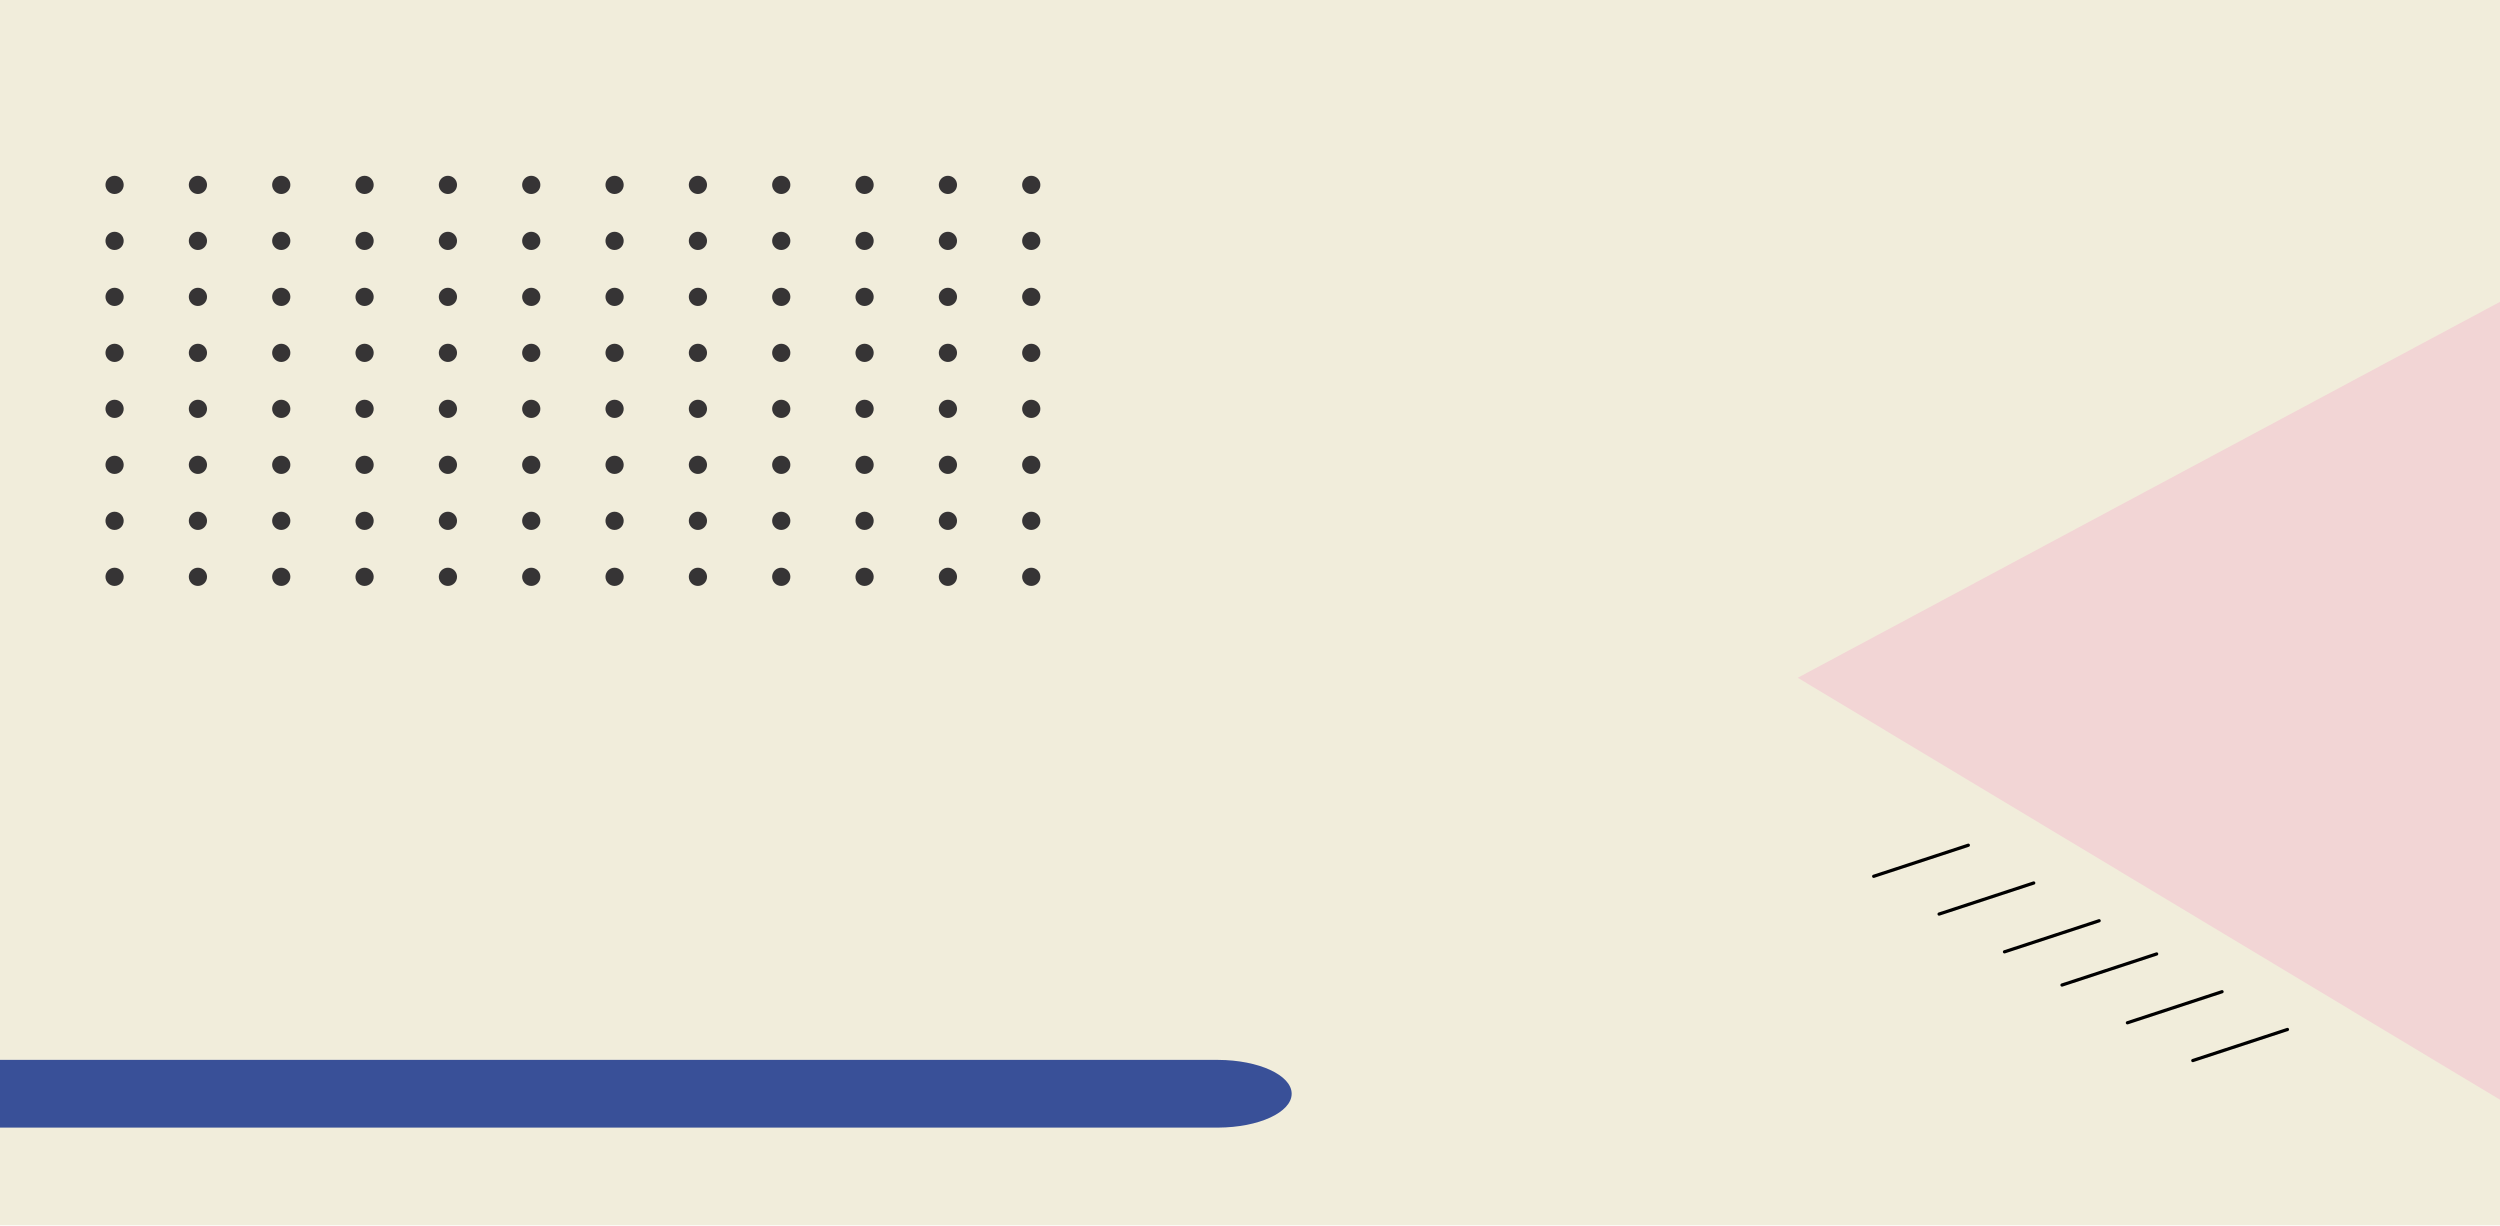
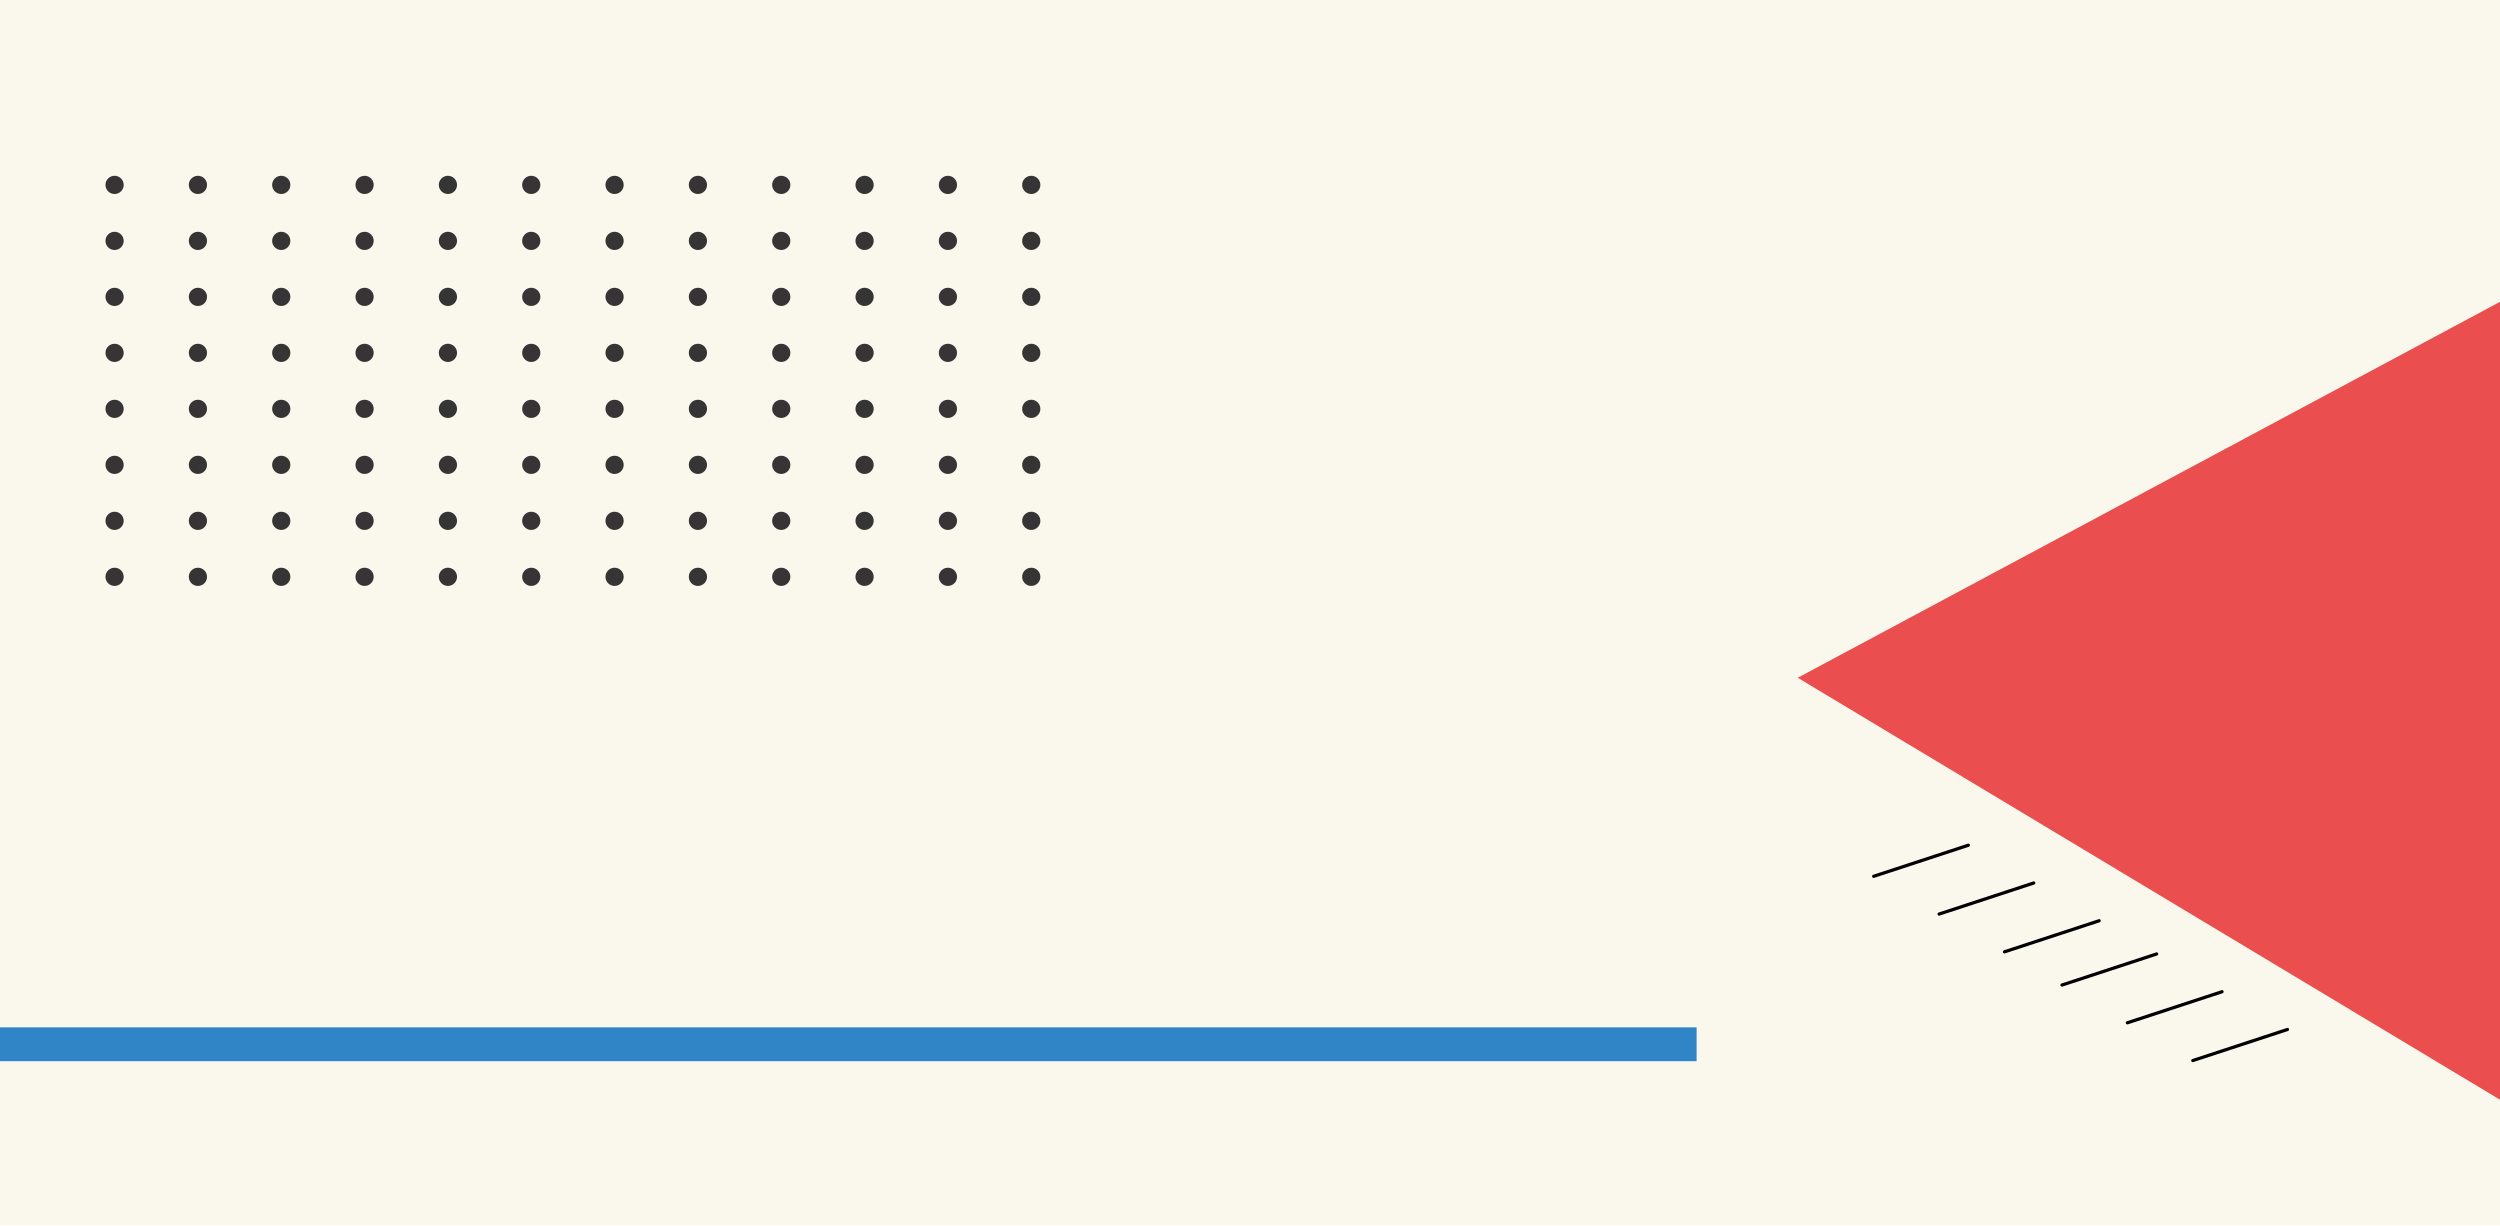
<svg xmlns="http://www.w3.org/2000/svg" width="1920" height="941" viewBox="0 0 1920 941">
  <defs>
    <clipPath id="clip-forside_eksport">
      <rect width="1920" height="941" />
    </clipPath>
  </defs>
  <g id="forside_eksport" clip-path="url(#clip-forside_eksport)">
-     <rect width="1920" height="941" fill="#f1eddb" />
-     <path id="Polygon_3" data-name="Polygon 3" d="M319.859,0,639.719,535.727H0Z" transform="translate(1656.574 61.313) rotate(31)" fill="#f2d5d5" />
+     <rect width="1920" height="941" fill="#faf8ed" />
+     <path id="Polygon_3" data-name="Polygon 3" d="M319.859,0,639.719,535.727H0Z" transform="translate(1656.574 61.313) rotate(31)" fill="#ea4e4e" />
    <g id="Group_5" data-name="Group 5" transform="translate(582.292 1882.717) rotate(-60)">
      <g id="Group_3" data-name="Group 3" transform="translate(703.5 1739.573) rotate(-90)">
        <line id="Line_215" data-name="Line 215" x1="51" y2="57" transform="translate(1268.5 772.5)" fill="none" stroke="#000" stroke-linecap="round" stroke-width="2.5" />
        <line id="Line_216" data-name="Line 216" x1="51" y2="57" transform="translate(1326.5 772.5)" fill="none" stroke="#000" stroke-linecap="round" stroke-width="2.5" />
        <line id="Line_217" data-name="Line 217" x1="51" y2="57" transform="translate(1384.5 772.5)" fill="none" stroke="#000" stroke-linecap="round" stroke-width="2.5" />
      </g>
      <g id="Group_4" data-name="Group 4" transform="translate(703.5 1572.573) rotate(-90)">
        <line id="Line_215-2" data-name="Line 215" x1="51" y2="57" transform="translate(1268.5 772.5)" fill="none" stroke="#000" stroke-linecap="round" stroke-width="2.5" />
        <line id="Line_216-2" data-name="Line 216" x1="51" y2="57" transform="translate(1326.5 772.5)" fill="none" stroke="#000" stroke-linecap="round" stroke-width="2.5" />
        <line id="Line_217-2" data-name="Line 217" x1="51" y2="57" transform="translate(1384.5 772.5)" fill="none" stroke="#000" stroke-linecap="round" stroke-width="2.5" />
      </g>
    </g>
-     <path id="Union_5" data-name="Union 5" d="M-6424-2357v-52h935.536c31.235.136,56.465,11.724,56.465,26s-25.23,25.864-56.465,26H-6424Z" transform="translate(6424.001 3223)" fill="#395098" />
    <g id="Group_11" data-name="Group 11" transform="translate(0 -103)">
      <circle id="Ellipse_6" data-name="Ellipse 6" cx="7" cy="7" r="7" transform="translate(273 238)" fill="#363435" />
      <circle id="Ellipse_95" data-name="Ellipse 95" cx="7" cy="7" r="7" transform="translate(273 367)" fill="#363435" />
      <circle id="Ellipse_113" data-name="Ellipse 113" cx="7" cy="7" r="7" transform="translate(657 238)" fill="#363435" />
      <circle id="Ellipse_131" data-name="Ellipse 131" cx="7" cy="7" r="7" transform="translate(657 367)" fill="#363435" />
      <circle id="Ellipse_58" data-name="Ellipse 58" cx="7" cy="7" r="7" transform="translate(81 238)" fill="#363435" />
      <circle id="Ellipse_89" data-name="Ellipse 89" cx="7" cy="7" r="7" transform="translate(81 367)" fill="#363435" />
      <circle id="Ellipse_107" data-name="Ellipse 107" cx="7" cy="7" r="7" transform="translate(465 238)" fill="#363435" />
      <circle id="Ellipse_125" data-name="Ellipse 125" cx="7" cy="7" r="7" transform="translate(465 367)" fill="#363435" />
      <circle id="Ellipse_7" data-name="Ellipse 7" cx="7" cy="7" r="7" transform="translate(337 238)" fill="#363435" />
      <circle id="Ellipse_97" data-name="Ellipse 97" cx="7" cy="7" r="7" transform="translate(337 367)" fill="#363435" />
      <circle id="Ellipse_115" data-name="Ellipse 115" cx="7" cy="7" r="7" transform="translate(721 238)" fill="#363435" />
      <circle id="Ellipse_132" data-name="Ellipse 132" cx="7" cy="7" r="7" transform="translate(721 367)" fill="#363435" />
      <circle id="Ellipse_60" data-name="Ellipse 60" cx="7" cy="7" r="7" transform="translate(145 238)" fill="#363435" />
      <circle id="Ellipse_90" data-name="Ellipse 90" cx="7" cy="7" r="7" transform="translate(145 367)" fill="#363435" />
      <circle id="Ellipse_108" data-name="Ellipse 108" cx="7" cy="7" r="7" transform="translate(529 238)" fill="#363435" />
      <circle id="Ellipse_126" data-name="Ellipse 126" cx="7" cy="7" r="7" transform="translate(529 367)" fill="#363435" />
      <circle id="Ellipse_8" data-name="Ellipse 8" cx="7" cy="7" r="7" transform="translate(401 238)" fill="#363435" />
      <circle id="Ellipse_99" data-name="Ellipse 99" cx="7" cy="7" r="7" transform="translate(401 367)" fill="#363435" />
      <circle id="Ellipse_117" data-name="Ellipse 117" cx="7" cy="7" r="7" transform="translate(785 238)" fill="#363435" />
      <circle id="Ellipse_140" data-name="Ellipse 140" cx="7" cy="7" r="7" transform="translate(785 367)" fill="#363435" />
      <circle id="Ellipse_67" data-name="Ellipse 67" cx="7" cy="7" r="7" transform="translate(209 238)" fill="#363435" />
      <circle id="Ellipse_91" data-name="Ellipse 91" cx="7" cy="7" r="7" transform="translate(209 367)" fill="#363435" />
      <circle id="Ellipse_109" data-name="Ellipse 109" cx="7" cy="7" r="7" transform="translate(593 238)" fill="#363435" />
      <circle id="Ellipse_127" data-name="Ellipse 127" cx="7" cy="7" r="7" transform="translate(593 367)" fill="#363435" />
      <circle id="Ellipse_77" data-name="Ellipse 77" cx="7" cy="7" r="7" transform="translate(273 281)" fill="#363435" />
      <circle id="Ellipse_96" data-name="Ellipse 96" cx="7" cy="7" r="7" transform="translate(273 410)" fill="#363435" />
      <circle id="Ellipse_143" data-name="Ellipse 143" cx="7" cy="7" r="7" transform="translate(273 496)" fill="#363435" />
      <circle id="Ellipse_114" data-name="Ellipse 114" cx="7" cy="7" r="7" transform="translate(657 281)" fill="#363435" />
      <circle id="Ellipse_133" data-name="Ellipse 133" cx="7" cy="7" r="7" transform="translate(657 410)" fill="#363435" />
      <circle id="Ellipse_152" data-name="Ellipse 152" cx="7" cy="7" r="7" transform="translate(657 496)" fill="#363435" />
      <circle id="Ellipse_78" data-name="Ellipse 78" cx="7" cy="7" r="7" transform="translate(81 281)" fill="#363435" />
      <circle id="Ellipse_92" data-name="Ellipse 92" cx="7" cy="7" r="7" transform="translate(81 410)" fill="#363435" />
      <circle id="Ellipse_144" data-name="Ellipse 144" cx="7" cy="7" r="7" transform="translate(81 496)" fill="#363435" />
      <circle id="Ellipse_110" data-name="Ellipse 110" cx="7" cy="7" r="7" transform="translate(465 281)" fill="#363435" />
      <circle id="Ellipse_128" data-name="Ellipse 128" cx="7" cy="7" r="7" transform="translate(465 410)" fill="#363435" />
      <circle id="Ellipse_145" data-name="Ellipse 145" cx="7" cy="7" r="7" transform="translate(465 496)" fill="#363435" />
      <circle id="Ellipse_79" data-name="Ellipse 79" cx="7" cy="7" r="7" transform="translate(337 281)" fill="#363435" />
      <circle id="Ellipse_98" data-name="Ellipse 98" cx="7" cy="7" r="7" transform="translate(337 410)" fill="#363435" />
      <circle id="Ellipse_146" data-name="Ellipse 146" cx="7" cy="7" r="7" transform="translate(337 496)" fill="#363435" />
      <circle id="Ellipse_116" data-name="Ellipse 116" cx="7" cy="7" r="7" transform="translate(721 281)" fill="#363435" />
      <circle id="Ellipse_134" data-name="Ellipse 134" cx="7" cy="7" r="7" transform="translate(721 410)" fill="#363435" />
      <circle id="Ellipse_153" data-name="Ellipse 153" cx="7" cy="7" r="7" transform="translate(721 496)" fill="#363435" />
      <circle id="Ellipse_80" data-name="Ellipse 80" cx="7" cy="7" r="7" transform="translate(145 281)" fill="#363435" />
      <circle id="Ellipse_93" data-name="Ellipse 93" cx="7" cy="7" r="7" transform="translate(145 410)" fill="#363435" />
      <circle id="Ellipse_147" data-name="Ellipse 147" cx="7" cy="7" r="7" transform="translate(145 496)" fill="#363435" />
      <circle id="Ellipse_111" data-name="Ellipse 111" cx="7" cy="7" r="7" transform="translate(529 281)" fill="#363435" />
      <circle id="Ellipse_129" data-name="Ellipse 129" cx="7" cy="7" r="7" transform="translate(529 410)" fill="#363435" />
      <circle id="Ellipse_148" data-name="Ellipse 148" cx="7" cy="7" r="7" transform="translate(529 496)" fill="#363435" />
      <circle id="Ellipse_81" data-name="Ellipse 81" cx="7" cy="7" r="7" transform="translate(401 281)" fill="#363435" />
      <circle id="Ellipse_100" data-name="Ellipse 100" cx="7" cy="7" r="7" transform="translate(401 410)" fill="#363435" />
      <circle id="Ellipse_149" data-name="Ellipse 149" cx="7" cy="7" r="7" transform="translate(401 496)" fill="#363435" />
      <circle id="Ellipse_118" data-name="Ellipse 118" cx="7" cy="7" r="7" transform="translate(785 281)" fill="#363435" />
      <circle id="Ellipse_141" data-name="Ellipse 141" cx="7" cy="7" r="7" transform="translate(785 410)" fill="#363435" />
      <circle id="Ellipse_154" data-name="Ellipse 154" cx="7" cy="7" r="7" transform="translate(785 496)" fill="#363435" />
      <circle id="Ellipse_82" data-name="Ellipse 82" cx="7" cy="7" r="7" transform="translate(209 281)" fill="#363435" />
      <circle id="Ellipse_94" data-name="Ellipse 94" cx="7" cy="7" r="7" transform="translate(209 410)" fill="#363435" />
      <circle id="Ellipse_150" data-name="Ellipse 150" cx="7" cy="7" r="7" transform="translate(209 496)" fill="#363435" />
      <circle id="Ellipse_112" data-name="Ellipse 112" cx="7" cy="7" r="7" transform="translate(593 281)" fill="#363435" />
      <circle id="Ellipse_130" data-name="Ellipse 130" cx="7" cy="7" r="7" transform="translate(593 410)" fill="#363435" />
      <circle id="Ellipse_151" data-name="Ellipse 151" cx="7" cy="7" r="7" transform="translate(593 496)" fill="#363435" />
      <circle id="Ellipse_83" data-name="Ellipse 83" cx="7" cy="7" r="7" transform="translate(273 324)" fill="#363435" />
      <circle id="Ellipse_101" data-name="Ellipse 101" cx="7" cy="7" r="7" transform="translate(273 453)" fill="#363435" />
      <circle id="Ellipse_155" data-name="Ellipse 155" cx="7" cy="7" r="7" transform="translate(273 539)" fill="#363435" />
      <circle id="Ellipse_119" data-name="Ellipse 119" cx="7" cy="7" r="7" transform="translate(657 324)" fill="#363435" />
      <circle id="Ellipse_135" data-name="Ellipse 135" cx="7" cy="7" r="7" transform="translate(657 453)" fill="#363435" />
      <circle id="Ellipse_156" data-name="Ellipse 156" cx="7" cy="7" r="7" transform="translate(657 539)" fill="#363435" />
      <circle id="Ellipse_84" data-name="Ellipse 84" cx="7" cy="7" r="7" transform="translate(81 324)" fill="#363435" />
      <circle id="Ellipse_102" data-name="Ellipse 102" cx="7" cy="7" r="7" transform="translate(81 453)" fill="#363435" />
      <circle id="Ellipse_157" data-name="Ellipse 157" cx="7" cy="7" r="7" transform="translate(81 539)" fill="#363435" />
      <circle id="Ellipse_120" data-name="Ellipse 120" cx="7" cy="7" r="7" transform="translate(465 324)" fill="#363435" />
      <circle id="Ellipse_136" data-name="Ellipse 136" cx="7" cy="7" r="7" transform="translate(465 453)" fill="#363435" />
      <circle id="Ellipse_158" data-name="Ellipse 158" cx="7" cy="7" r="7" transform="translate(465 539)" fill="#363435" />
      <circle id="Ellipse_85" data-name="Ellipse 85" cx="7" cy="7" r="7" transform="translate(337 324)" fill="#363435" />
      <circle id="Ellipse_103" data-name="Ellipse 103" cx="7" cy="7" r="7" transform="translate(337 453)" fill="#363435" />
      <circle id="Ellipse_159" data-name="Ellipse 159" cx="7" cy="7" r="7" transform="translate(337 539)" fill="#363435" />
      <circle id="Ellipse_121" data-name="Ellipse 121" cx="7" cy="7" r="7" transform="translate(721 324)" fill="#363435" />
      <circle id="Ellipse_137" data-name="Ellipse 137" cx="7" cy="7" r="7" transform="translate(721 453)" fill="#363435" />
      <circle id="Ellipse_160" data-name="Ellipse 160" cx="7" cy="7" r="7" transform="translate(721 539)" fill="#363435" />
      <circle id="Ellipse_86" data-name="Ellipse 86" cx="7" cy="7" r="7" transform="translate(145 324)" fill="#363435" />
      <circle id="Ellipse_104" data-name="Ellipse 104" cx="7" cy="7" r="7" transform="translate(145 453)" fill="#363435" />
      <circle id="Ellipse_161" data-name="Ellipse 161" cx="7" cy="7" r="7" transform="translate(145 539)" fill="#363435" />
      <circle id="Ellipse_122" data-name="Ellipse 122" cx="7" cy="7" r="7" transform="translate(529 324)" fill="#363435" />
      <circle id="Ellipse_138" data-name="Ellipse 138" cx="7" cy="7" r="7" transform="translate(529 453)" fill="#363435" />
      <circle id="Ellipse_162" data-name="Ellipse 162" cx="7" cy="7" r="7" transform="translate(529 539)" fill="#363435" />
      <circle id="Ellipse_87" data-name="Ellipse 87" cx="7" cy="7" r="7" transform="translate(401 324)" fill="#363435" />
      <circle id="Ellipse_105" data-name="Ellipse 105" cx="7" cy="7" r="7" transform="translate(401 453)" fill="#363435" />
      <circle id="Ellipse_163" data-name="Ellipse 163" cx="7" cy="7" r="7" transform="translate(401 539)" fill="#363435" />
      <circle id="Ellipse_123" data-name="Ellipse 123" cx="7" cy="7" r="7" transform="translate(785 324)" fill="#363435" />
      <circle id="Ellipse_142" data-name="Ellipse 142" cx="7" cy="7" r="7" transform="translate(785 453)" fill="#363435" />
      <circle id="Ellipse_164" data-name="Ellipse 164" cx="7" cy="7" r="7" transform="translate(785 539)" fill="#363435" />
      <circle id="Ellipse_88" data-name="Ellipse 88" cx="7" cy="7" r="7" transform="translate(209 324)" fill="#363435" />
      <circle id="Ellipse_106" data-name="Ellipse 106" cx="7" cy="7" r="7" transform="translate(209 453)" fill="#363435" />
      <circle id="Ellipse_165" data-name="Ellipse 165" cx="7" cy="7" r="7" transform="translate(209 539)" fill="#363435" />
      <circle id="Ellipse_124" data-name="Ellipse 124" cx="7" cy="7" r="7" transform="translate(593 324)" fill="#363435" />
      <circle id="Ellipse_139" data-name="Ellipse 139" cx="7" cy="7" r="7" transform="translate(593 453)" fill="#363435" />
      <circle id="Ellipse_166" data-name="Ellipse 166" cx="7" cy="7" r="7" transform="translate(593 539)" fill="#363435" />
    </g>
+     <rect id="Rectangle_64" data-name="Rectangle 64" width="1303" height="26" transform="translate(0 789)" fill="#0069be" opacity="0.806" />
  </g>
</svg>
